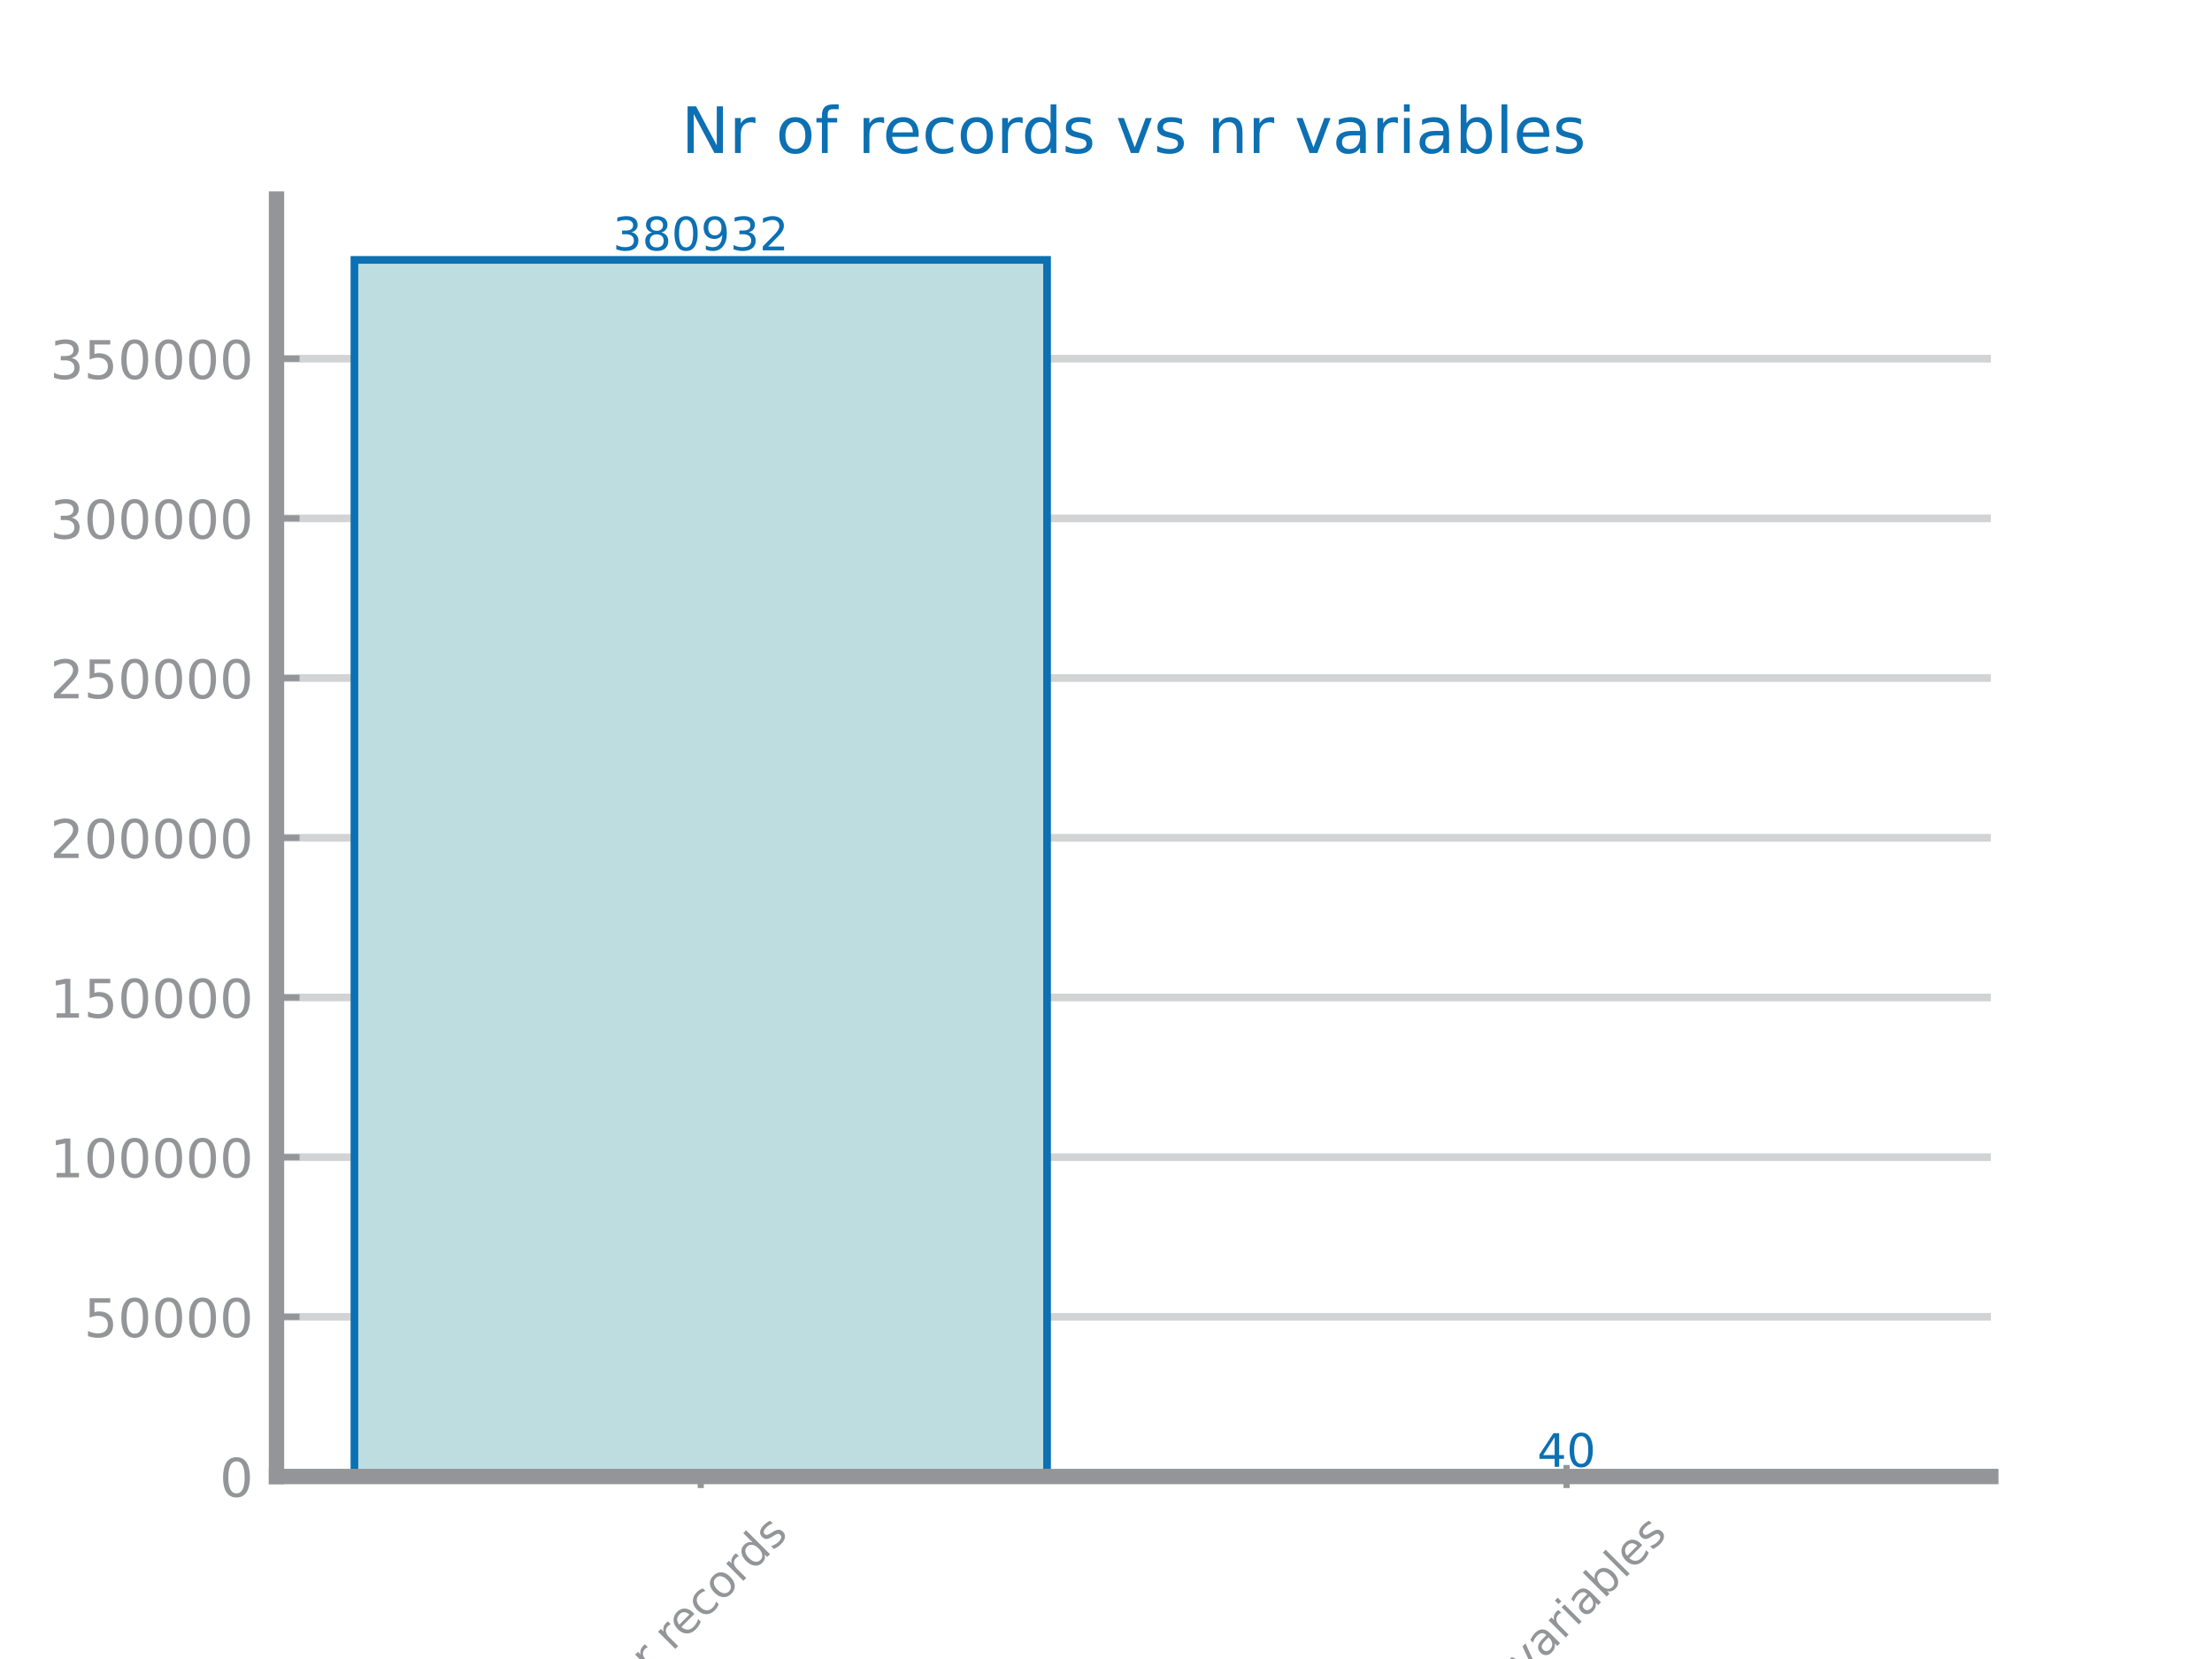
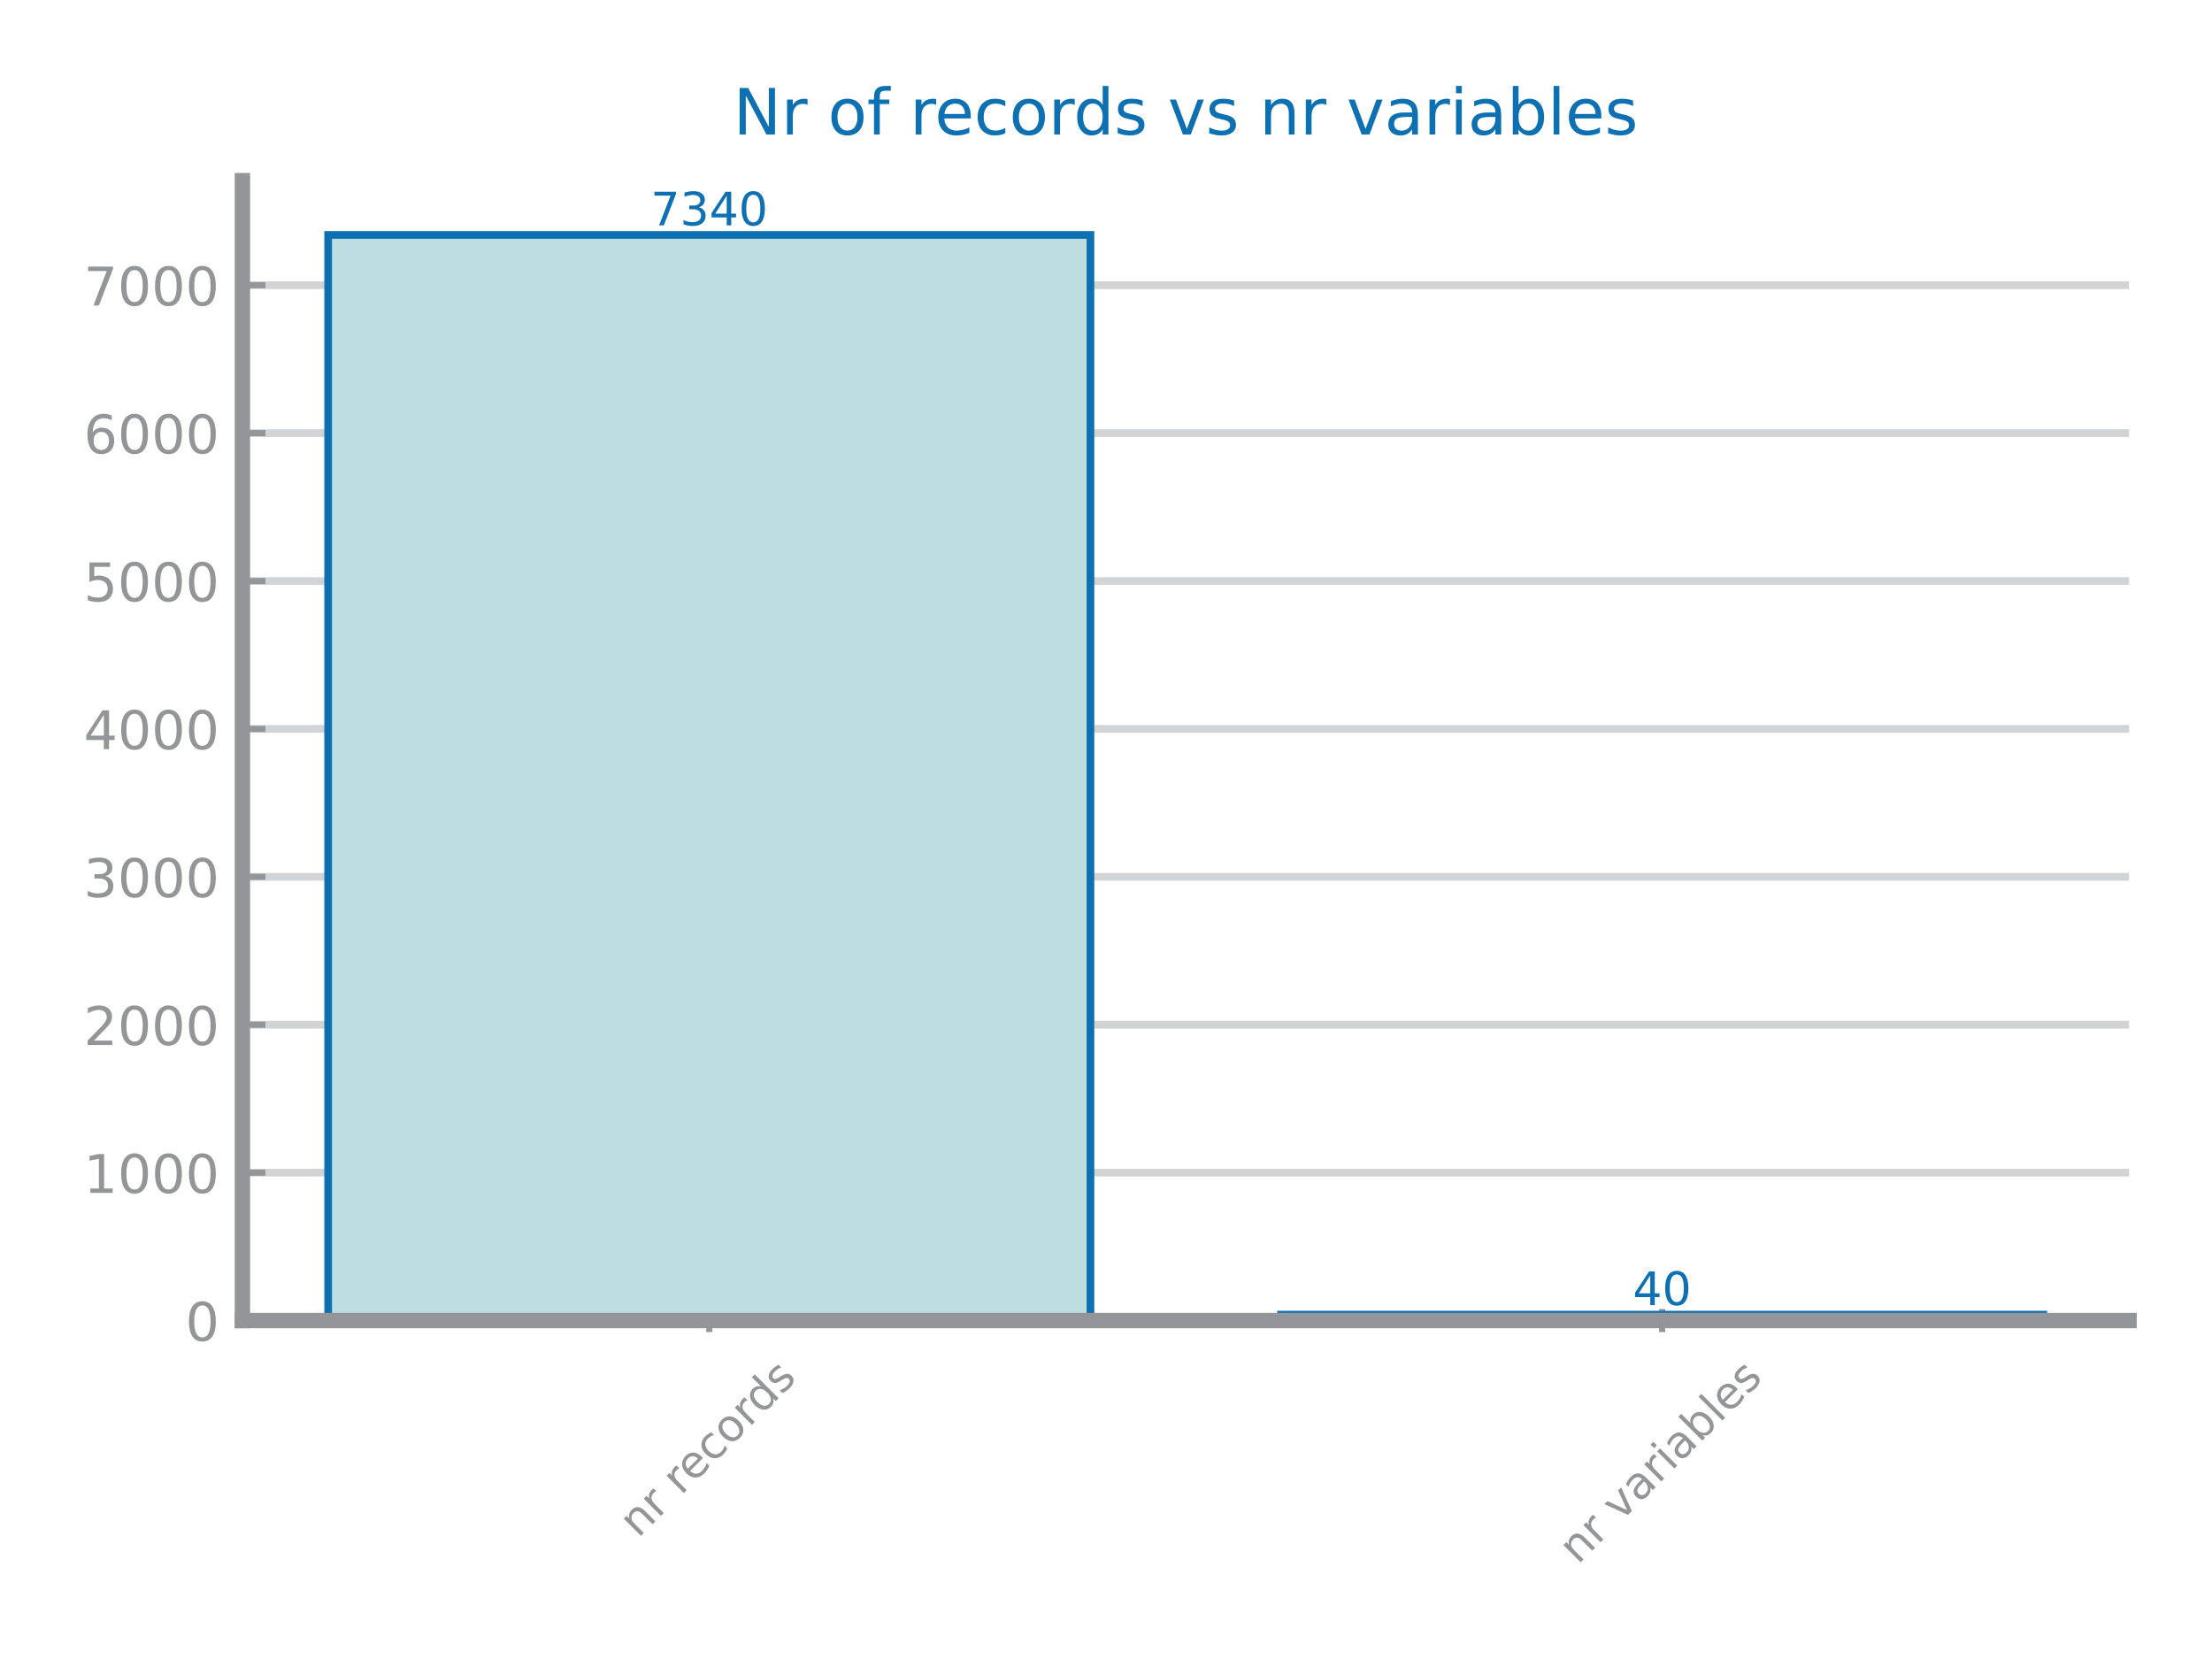
<svg xmlns="http://www.w3.org/2000/svg" xmlns:xlink="http://www.w3.org/1999/xlink" width="288pt" height="216pt" viewBox="0 0 288 216" version="1.1">
  <defs>
    <style type="text/css">*{stroke-linejoin: round; stroke-linecap: butt}</style>
  </defs>
  <g id="figure_1">
    <g id="patch_1">
      <path d="M 0 216  L 288 216  L 288 0  L 0 0  z " style="fill: #ffffff" />
    </g>
    <g id="axes_1">
      <g id="patch_2">
-         <path d="M 36 192.24  L 259.2 192.24  L 259.2 25.92  L 36 25.92  z " style="fill: #ffffff" />
+         <path d="M 31.56 171.935  L 277.2 171.935  L 277.2 23.52  L 31.56 23.52  z " style="fill: #ffffff" />
      </g>
      <g id="matplotlib.axis_1">
        <g id="xtick_1">
          <g id="line2d_1">
            <defs>
-               <path id="m8eb0ad085d" d="M 0 1.5  L 0 -1.5  " style="stroke: #939598; stroke-width: 0.8" />
+               <path id="maafbde9f70" d="M 0 1.5  L 0 -1.5  " style="stroke: #939598; stroke-width: 0.8" />
            </defs>
            <g>
-               <use xlink:href="#m8eb0ad085d" x="91.236" y="192.24" style="fill: #939598; stroke: #939598; stroke-width: 0.8" />
+               <use xlink:href="#maafbde9f70" x="92.35" y="171.935" style="fill: #939598; stroke: #939598; stroke-width: 0.8" />
            </g>
          </g>
          <g id="text_1">
-             <g style="fill: #939598" transform="translate(81.97175 220.6396) rotate(-45) scale(0.0579 -0.0579)">
+             <g style="fill: #939598" transform="translate(83.08509 200.3345) rotate(-45) scale(0.0579 -0.0579)">
              <defs>
                <path id="DejaVuSans-6e" d="M 3513 2113  L 3513 0  L 2938 0  L 2938 2094  Q 2938 2591 2744 2837  Q 2550 3084 2163 3084  Q 1697 3084 1428 2787  Q 1159 2491 1159 1978  L 1159 0  L 581 0  L 581 3500  L 1159 3500  L 1159 2956  Q 1366 3272 1645 3428  Q 1925 3584 2291 3584  Q 2894 3584 3203 3211  Q 3513 2838 3513 2113  z " transform="scale(0.015625)" />
                <path id="DejaVuSans-72" d="M 2631 2963  Q 2534 3019 2420 3045  Q 2306 3072 2169 3072  Q 1681 3072 1420 2755  Q 1159 2438 1159 1844  L 1159 0  L 581 0  L 581 3500  L 1159 3500  L 1159 2956  Q 1341 3275 1631 3429  Q 1922 3584 2338 3584  Q 2397 3584 2469 3576  Q 2541 3569 2628 3553  L 2631 2963  z " transform="scale(0.015625)" />
                <path id="DejaVuSans-20" transform="scale(0.015625)" />
                <path id="DejaVuSans-65" d="M 3597 1894  L 3597 1613  L 953 1613  Q 991 1019 1311 708  Q 1631 397 2203 397  Q 2534 397 2845 478  Q 3156 559 3463 722  L 3463 178  Q 3153 47 2828 -22  Q 2503 -91 2169 -91  Q 1331 -91 842 396  Q 353 884 353 1716  Q 353 2575 817 3079  Q 1281 3584 2069 3584  Q 2775 3584 3186 3129  Q 3597 2675 3597 1894  z M 3022 2063  Q 3016 2534 2758 2815  Q 2500 3097 2075 3097  Q 1594 3097 1305 2825  Q 1016 2553 972 2059  L 3022 2063  z " transform="scale(0.015625)" />
                <path id="DejaVuSans-63" d="M 3122 3366  L 3122 2828  Q 2878 2963 2633 3030  Q 2388 3097 2138 3097  Q 1578 3097 1268 2742  Q 959 2388 959 1747  Q 959 1106 1268 751  Q 1578 397 2138 397  Q 2388 397 2633 464  Q 2878 531 3122 666  L 3122 134  Q 2881 22 2623 -34  Q 2366 -91 2075 -91  Q 1284 -91 818 406  Q 353 903 353 1747  Q 353 2603 823 3093  Q 1294 3584 2113 3584  Q 2378 3584 2631 3529  Q 2884 3475 3122 3366  z " transform="scale(0.015625)" />
                <path id="DejaVuSans-6f" d="M 1959 3097  Q 1497 3097 1228 2736  Q 959 2375 959 1747  Q 959 1119 1226 758  Q 1494 397 1959 397  Q 2419 397 2687 759  Q 2956 1122 2956 1747  Q 2956 2369 2687 2733  Q 2419 3097 1959 3097  z M 1959 3584  Q 2709 3584 3137 3096  Q 3566 2609 3566 1747  Q 3566 888 3137 398  Q 2709 -91 1959 -91  Q 1206 -91 779 398  Q 353 888 353 1747  Q 353 2609 779 3096  Q 1206 3584 1959 3584  z " transform="scale(0.015625)" />
                <path id="DejaVuSans-64" d="M 2906 2969  L 2906 4863  L 3481 4863  L 3481 0  L 2906 0  L 2906 525  Q 2725 213 2448 61  Q 2172 -91 1784 -91  Q 1150 -91 751 415  Q 353 922 353 1747  Q 353 2572 751 3078  Q 1150 3584 1784 3584  Q 2172 3584 2448 3432  Q 2725 3281 2906 2969  z M 947 1747  Q 947 1113 1208 752  Q 1469 391 1925 391  Q 2381 391 2643 752  Q 2906 1113 2906 1747  Q 2906 2381 2643 2742  Q 2381 3103 1925 3103  Q 1469 3103 1208 2742  Q 947 2381 947 1747  z " transform="scale(0.015625)" />
                <path id="DejaVuSans-73" d="M 2834 3397  L 2834 2853  Q 2591 2978 2328 3040  Q 2066 3103 1784 3103  Q 1356 3103 1142 2972  Q 928 2841 928 2578  Q 928 2378 1081 2264  Q 1234 2150 1697 2047  L 1894 2003  Q 2506 1872 2764 1633  Q 3022 1394 3022 966  Q 3022 478 2636 193  Q 2250 -91 1575 -91  Q 1294 -91 989 -36  Q 684 19 347 128  L 347 722  Q 666 556 975 473  Q 1284 391 1588 391  Q 1994 391 2212 530  Q 2431 669 2431 922  Q 2431 1156 2273 1281  Q 2116 1406 1581 1522  L 1381 1569  Q 847 1681 609 1914  Q 372 2147 372 2553  Q 372 3047 722 3315  Q 1072 3584 1716 3584  Q 2034 3584 2315 3537  Q 2597 3491 2834 3397  z " transform="scale(0.015625)" />
              </defs>
              <use xlink:href="#DejaVuSans-6e" />
              <use xlink:href="#DejaVuSans-72" x="63.379" />
              <use xlink:href="#DejaVuSans-20" x="104.492" />
              <use xlink:href="#DejaVuSans-72" x="136.279" />
              <use xlink:href="#DejaVuSans-65" x="175.143" />
              <use xlink:href="#DejaVuSans-63" x="236.666" />
              <use xlink:href="#DejaVuSans-6f" x="291.646" />
              <use xlink:href="#DejaVuSans-72" x="352.828" />
              <use xlink:href="#DejaVuSans-64" x="392.191" />
              <use xlink:href="#DejaVuSans-73" x="455.668" />
            </g>
          </g>
        </g>
        <g id="xtick_2">
          <g id="line2d_2">
            <g>
-               <use xlink:href="#m8eb0ad085d" x="203.964" y="192.24" style="fill: #939598; stroke: #939598; stroke-width: 0.8" />
+               <use xlink:href="#maafbde9f70" x="216.41" y="171.935" style="fill: #939598; stroke: #939598; stroke-width: 0.8" />
            </g>
          </g>
          <g id="text_2">
-             <g style="fill: #939598" transform="translate(192.9788 224.08) rotate(-45) scale(0.0579 -0.0579)">
+             <g style="fill: #939598" transform="translate(205.4255 203.7749) rotate(-45) scale(0.0579 -0.0579)">
              <defs>
                <path id="DejaVuSans-76" d="M 191 3500  L 800 3500  L 1894 563  L 2988 3500  L 3597 3500  L 2284 0  L 1503 0  L 191 3500  z " transform="scale(0.015625)" />
                <path id="DejaVuSans-61" d="M 2194 1759  Q 1497 1759 1228 1600  Q 959 1441 959 1056  Q 959 750 1161 570  Q 1363 391 1709 391  Q 2188 391 2477 730  Q 2766 1069 2766 1631  L 2766 1759  L 2194 1759  z M 3341 1997  L 3341 0  L 2766 0  L 2766 531  Q 2569 213 2275 61  Q 1981 -91 1556 -91  Q 1019 -91 701 211  Q 384 513 384 1019  Q 384 1609 779 1909  Q 1175 2209 1959 2209  L 2766 2209  L 2766 2266  Q 2766 2663 2505 2880  Q 2244 3097 1772 3097  Q 1472 3097 1187 3025  Q 903 2953 641 2809  L 641 3341  Q 956 3463 1253 3523  Q 1550 3584 1831 3584  Q 2591 3584 2966 3190  Q 3341 2797 3341 1997  z " transform="scale(0.015625)" />
                <path id="DejaVuSans-69" d="M 603 3500  L 1178 3500  L 1178 0  L 603 0  L 603 3500  z M 603 4863  L 1178 4863  L 1178 4134  L 603 4134  L 603 4863  z " transform="scale(0.015625)" />
                <path id="DejaVuSans-62" d="M 3116 1747  Q 3116 2381 2855 2742  Q 2594 3103 2138 3103  Q 1681 3103 1420 2742  Q 1159 2381 1159 1747  Q 1159 1113 1420 752  Q 1681 391 2138 391  Q 2594 391 2855 752  Q 3116 1113 3116 1747  z M 1159 2969  Q 1341 3281 1617 3432  Q 1894 3584 2278 3584  Q 2916 3584 3314 3078  Q 3713 2572 3713 1747  Q 3713 922 3314 415  Q 2916 -91 2278 -91  Q 1894 -91 1617 61  Q 1341 213 1159 525  L 1159 0  L 581 0  L 581 4863  L 1159 4863  L 1159 2969  z " transform="scale(0.015625)" />
                <path id="DejaVuSans-6c" d="M 603 4863  L 1178 4863  L 1178 0  L 603 0  L 603 4863  z " transform="scale(0.015625)" />
              </defs>
              <use xlink:href="#DejaVuSans-6e" />
              <use xlink:href="#DejaVuSans-72" x="63.379" />
              <use xlink:href="#DejaVuSans-20" x="104.492" />
              <use xlink:href="#DejaVuSans-76" x="136.279" />
              <use xlink:href="#DejaVuSans-61" x="195.459" />
              <use xlink:href="#DejaVuSans-72" x="256.738" />
              <use xlink:href="#DejaVuSans-69" x="297.852" />
              <use xlink:href="#DejaVuSans-61" x="325.635" />
              <use xlink:href="#DejaVuSans-62" x="386.914" />
              <use xlink:href="#DejaVuSans-6c" x="450.391" />
              <use xlink:href="#DejaVuSans-65" x="478.174" />
              <use xlink:href="#DejaVuSans-73" x="539.697" />
            </g>
          </g>
        </g>
      </g>
      <g id="matplotlib.axis_2">
        <g id="ytick_1">
          <g id="line2d_3">
-             <path d="M 36 192.24  L 259.2 192.24  " clip-path="url(#p4855f64282)" style="fill: none; stroke: #d2d3d4; stroke-linecap: square" />
+             <path d="M 31.56 171.935  L 277.2 171.935  " clip-path="url(#p01d0e9a233)" style="fill: none; stroke: #d2d3d4; stroke-linecap: square" />
          </g>
          <g id="line2d_4">
            <defs>
-               <path id="m619b103617" d="M 0 0  L 3 0  " style="stroke: #939598; stroke-width: 0.8" />
+               <path id="m3251baa9e5" d="M 0 0  L 3 0  " style="stroke: #939598; stroke-width: 0.8" />
            </defs>
            <g>
-               <use xlink:href="#m619b103617" x="36" y="192.24" style="fill: #939598; stroke: #939598; stroke-width: 0.8" />
+               <use xlink:href="#m3251baa9e5" x="31.56" y="171.935" style="fill: #939598; stroke: #939598; stroke-width: 0.8" />
            </g>
          </g>
          <g id="text_3">
-             <g style="fill: #939598" transform="translate(28.58442 194.8767) scale(0.0694 -0.0694)">
+             <g style="fill: #939598" transform="translate(24.14442 174.5716) scale(0.0694 -0.0694)">
              <defs>
                <path id="DejaVuSans-30" d="M 2034 4250  Q 1547 4250 1301 3770  Q 1056 3291 1056 2328  Q 1056 1369 1301 889  Q 1547 409 2034 409  Q 2525 409 2770 889  Q 3016 1369 3016 2328  Q 3016 3291 2770 3770  Q 2525 4250 2034 4250  z M 2034 4750  Q 2819 4750 3233 4129  Q 3647 3509 3647 2328  Q 3647 1150 3233 529  Q 2819 -91 2034 -91  Q 1250 -91 836 529  Q 422 1150 422 2328  Q 422 3509 836 4129  Q 1250 4750 2034 4750  z " transform="scale(0.015625)" />
              </defs>
              <use xlink:href="#DejaVuSans-30" />
            </g>
          </g>
        </g>
        <g id="ytick_2">
          <g id="line2d_5">
-             <path d="M 36 171.449  L 259.2 171.449  " clip-path="url(#p4855f64282)" style="fill: none; stroke: #d2d3d4; stroke-linecap: square" />
+             <path d="M 31.56 152.678  L 277.2 152.678  " clip-path="url(#p01d0e9a233)" style="fill: none; stroke: #d2d3d4; stroke-linecap: square" />
          </g>
          <g id="line2d_6">
            <g>
-               <use xlink:href="#m619b103617" x="36" y="171.449" style="fill: #939598; stroke: #939598; stroke-width: 0.8" />
+               <use xlink:href="#m3251baa9e5" x="31.56" y="152.678" style="fill: #939598; stroke: #939598; stroke-width: 0.8" />
            </g>
          </g>
          <g id="text_4">
-             <g style="fill: #939598" transform="translate(10.92212 174.0855) scale(0.0694 -0.0694)">
-               <defs>
-                 <path id="DejaVuSans-35" d="M 691 4666  L 3169 4666  L 3169 4134  L 1269 4134  L 1269 2991  Q 1406 3038 1543 3061  Q 1681 3084 1819 3084  Q 2600 3084 3056 2656  Q 3513 2228 3513 1497  Q 3513 744 3044 326  Q 2575 -91 1722 -91  Q 1428 -91 1123 -41  Q 819 9 494 109  L 494 744  Q 775 591 1075 516  Q 1375 441 1709 441  Q 2250 441 2565 725  Q 2881 1009 2881 1497  Q 2881 1984 2565 2268  Q 2250 2553 1709 2553  Q 1456 2553 1204 2497  Q 953 2441 691 2322  L 691 4666  z " transform="scale(0.015625)" />
-               </defs>
-               <use xlink:href="#DejaVuSans-35" />
-               <use xlink:href="#DejaVuSans-30" x="63.623" />
-               <use xlink:href="#DejaVuSans-30" x="127.246" />
-               <use xlink:href="#DejaVuSans-30" x="190.869" />
-               <use xlink:href="#DejaVuSans-30" x="254.492" />
+             <g style="fill: #939598" transform="translate(10.8977 155.3144) scale(0.0694 -0.0694)">
+               <defs>
+                 <path id="DejaVuSans-31" d="M 794 531  L 1825 531  L 1825 4091  L 703 3866  L 703 4441  L 1819 4666  L 2450 4666  L 2450 531  L 3481 531  L 3481 0  L 794 0  L 794 531  z " transform="scale(0.015625)" />
+               </defs>
+               <use xlink:href="#DejaVuSans-31" />
+               <use xlink:href="#DejaVuSans-30" x="63.623" />
+               <use xlink:href="#DejaVuSans-30" x="127.246" />
+               <use xlink:href="#DejaVuSans-30" x="190.869" />
            </g>
          </g>
        </g>
        <g id="ytick_3">
          <g id="line2d_7">
-             <path d="M 36 150.658  L 259.2 150.658  " clip-path="url(#p4855f64282)" style="fill: none; stroke: #d2d3d4; stroke-linecap: square" />
+             <path d="M 31.56 133.421  L 277.2 133.421  " clip-path="url(#p01d0e9a233)" style="fill: none; stroke: #d2d3d4; stroke-linecap: square" />
          </g>
          <g id="line2d_8">
            <g>
-               <use xlink:href="#m619b103617" x="36" y="150.658" style="fill: #939598; stroke: #939598; stroke-width: 0.8" />
+               <use xlink:href="#m3251baa9e5" x="31.56" y="133.421" style="fill: #939598; stroke: #939598; stroke-width: 0.8" />
            </g>
          </g>
          <g id="text_5">
-             <g style="fill: #939598" transform="translate(6.50655 153.2944) scale(0.0694 -0.0694)">
-               <defs>
-                 <path id="DejaVuSans-31" d="M 794 531  L 1825 531  L 1825 4091  L 703 3866  L 703 4441  L 1819 4666  L 2450 4666  L 2450 531  L 3481 531  L 3481 0  L 794 0  L 794 531  z " transform="scale(0.015625)" />
-               </defs>
-               <use xlink:href="#DejaVuSans-31" />
-               <use xlink:href="#DejaVuSans-30" x="63.623" />
-               <use xlink:href="#DejaVuSans-30" x="127.246" />
-               <use xlink:href="#DejaVuSans-30" x="190.869" />
-               <use xlink:href="#DejaVuSans-30" x="254.492" />
-               <use xlink:href="#DejaVuSans-30" x="318.115" />
+             <g style="fill: #939598" transform="translate(10.8977 136.0572) scale(0.0694 -0.0694)">
+               <defs>
+                 <path id="DejaVuSans-32" d="M 1228 531  L 3431 531  L 3431 0  L 469 0  L 469 531  Q 828 903 1448 1529  Q 2069 2156 2228 2338  Q 2531 2678 2651 2914  Q 2772 3150 2772 3378  Q 2772 3750 2511 3984  Q 2250 4219 1831 4219  Q 1534 4219 1204 4116  Q 875 4013 500 3803  L 500 4441  Q 881 4594 1212 4672  Q 1544 4750 1819 4750  Q 2544 4750 2975 4387  Q 3406 4025 3406 3419  Q 3406 3131 3298 2873  Q 3191 2616 2906 2266  Q 2828 2175 2409 1742  Q 1991 1309 1228 531  z " transform="scale(0.015625)" />
+               </defs>
+               <use xlink:href="#DejaVuSans-32" />
+               <use xlink:href="#DejaVuSans-30" x="63.623" />
+               <use xlink:href="#DejaVuSans-30" x="127.246" />
+               <use xlink:href="#DejaVuSans-30" x="190.869" />
            </g>
          </g>
        </g>
        <g id="ytick_4">
          <g id="line2d_9">
-             <path d="M 36 129.867  L 259.2 129.867  " clip-path="url(#p4855f64282)" style="fill: none; stroke: #d2d3d4; stroke-linecap: square" />
+             <path d="M 31.56 114.163  L 277.2 114.163  " clip-path="url(#p01d0e9a233)" style="fill: none; stroke: #d2d3d4; stroke-linecap: square" />
          </g>
          <g id="line2d_10">
            <g>
-               <use xlink:href="#m619b103617" x="36" y="129.867" style="fill: #939598; stroke: #939598; stroke-width: 0.8" />
+               <use xlink:href="#m3251baa9e5" x="31.56" y="114.163" style="fill: #939598; stroke: #939598; stroke-width: 0.8" />
            </g>
          </g>
          <g id="text_6">
-             <g style="fill: #939598" transform="translate(6.50655 132.5033) scale(0.0694 -0.0694)">
-               <use xlink:href="#DejaVuSans-31" />
-               <use xlink:href="#DejaVuSans-35" x="63.623" />
-               <use xlink:href="#DejaVuSans-30" x="127.246" />
-               <use xlink:href="#DejaVuSans-30" x="190.869" />
-               <use xlink:href="#DejaVuSans-30" x="254.492" />
-               <use xlink:href="#DejaVuSans-30" x="318.115" />
+             <g style="fill: #939598" transform="translate(10.8977 116.8001) scale(0.0694 -0.0694)">
+               <defs>
+                 <path id="DejaVuSans-33" d="M 2597 2516  Q 3050 2419 3304 2112  Q 3559 1806 3559 1356  Q 3559 666 3084 287  Q 2609 -91 1734 -91  Q 1441 -91 1130 -33  Q 819 25 488 141  L 488 750  Q 750 597 1062 519  Q 1375 441 1716 441  Q 2309 441 2620 675  Q 2931 909 2931 1356  Q 2931 1769 2642 2001  Q 2353 2234 1838 2234  L 1294 2234  L 1294 2753  L 1863 2753  Q 2328 2753 2575 2939  Q 2822 3125 2822 3475  Q 2822 3834 2567 4026  Q 2313 4219 1838 4219  Q 1578 4219 1281 4162  Q 984 4106 628 3988  L 628 4550  Q 988 4650 1302 4700  Q 1616 4750 1894 4750  Q 2613 4750 3031 4423  Q 3450 4097 3450 3541  Q 3450 3153 3228 2886  Q 3006 2619 2597 2516  z " transform="scale(0.015625)" />
+               </defs>
+               <use xlink:href="#DejaVuSans-33" />
+               <use xlink:href="#DejaVuSans-30" x="63.623" />
+               <use xlink:href="#DejaVuSans-30" x="127.246" />
+               <use xlink:href="#DejaVuSans-30" x="190.869" />
            </g>
          </g>
        </g>
        <g id="ytick_5">
          <g id="line2d_11">
-             <path d="M 36 109.076  L 259.2 109.076  " clip-path="url(#p4855f64282)" style="fill: none; stroke: #d2d3d4; stroke-linecap: square" />
+             <path d="M 31.56 94.906  L 277.2 94.906  " clip-path="url(#p01d0e9a233)" style="fill: none; stroke: #d2d3d4; stroke-linecap: square" />
          </g>
          <g id="line2d_12">
            <g>
-               <use xlink:href="#m619b103617" x="36" y="109.076" style="fill: #939598; stroke: #939598; stroke-width: 0.8" />
+               <use xlink:href="#m3251baa9e5" x="31.56" y="94.906" style="fill: #939598; stroke: #939598; stroke-width: 0.8" />
            </g>
          </g>
          <g id="text_7">
-             <g style="fill: #939598" transform="translate(6.50655 111.7122) scale(0.0694 -0.0694)">
-               <defs>
-                 <path id="DejaVuSans-32" d="M 1228 531  L 3431 531  L 3431 0  L 469 0  L 469 531  Q 828 903 1448 1529  Q 2069 2156 2228 2338  Q 2531 2678 2651 2914  Q 2772 3150 2772 3378  Q 2772 3750 2511 3984  Q 2250 4219 1831 4219  Q 1534 4219 1204 4116  Q 875 4013 500 3803  L 500 4441  Q 881 4594 1212 4672  Q 1544 4750 1819 4750  Q 2544 4750 2975 4387  Q 3406 4025 3406 3419  Q 3406 3131 3298 2873  Q 3191 2616 2906 2266  Q 2828 2175 2409 1742  Q 1991 1309 1228 531  z " transform="scale(0.015625)" />
-               </defs>
-               <use xlink:href="#DejaVuSans-32" />
-               <use xlink:href="#DejaVuSans-30" x="63.623" />
-               <use xlink:href="#DejaVuSans-30" x="127.246" />
-               <use xlink:href="#DejaVuSans-30" x="190.869" />
-               <use xlink:href="#DejaVuSans-30" x="254.492" />
-               <use xlink:href="#DejaVuSans-30" x="318.115" />
+             <g style="fill: #939598" transform="translate(10.8977 97.54293) scale(0.0694 -0.0694)">
+               <defs>
+                 <path id="DejaVuSans-34" d="M 2419 4116  L 825 1625  L 2419 1625  L 2419 4116  z M 2253 4666  L 3047 4666  L 3047 1625  L 3713 1625  L 3713 1100  L 3047 1100  L 3047 0  L 2419 0  L 2419 1100  L 313 1100  L 313 1709  L 2253 4666  z " transform="scale(0.015625)" />
+               </defs>
+               <use xlink:href="#DejaVuSans-34" />
+               <use xlink:href="#DejaVuSans-30" x="63.623" />
+               <use xlink:href="#DejaVuSans-30" x="127.246" />
+               <use xlink:href="#DejaVuSans-30" x="190.869" />
            </g>
          </g>
        </g>
        <g id="ytick_6">
          <g id="line2d_13">
-             <path d="M 36 88.284  L 259.2 88.284  " clip-path="url(#p4855f64282)" style="fill: none; stroke: #d2d3d4; stroke-linecap: square" />
+             <path d="M 31.56 75.649  L 277.2 75.649  " clip-path="url(#p01d0e9a233)" style="fill: none; stroke: #d2d3d4; stroke-linecap: square" />
          </g>
          <g id="line2d_14">
            <g>
-               <use xlink:href="#m619b103617" x="36" y="88.284" style="fill: #939598; stroke: #939598; stroke-width: 0.8" />
+               <use xlink:href="#m3251baa9e5" x="31.56" y="75.649" style="fill: #939598; stroke: #939598; stroke-width: 0.8" />
            </g>
          </g>
          <g id="text_8">
-             <g style="fill: #939598" transform="translate(6.50655 90.9211) scale(0.0694 -0.0694)">
-               <use xlink:href="#DejaVuSans-32" />
-               <use xlink:href="#DejaVuSans-35" x="63.623" />
-               <use xlink:href="#DejaVuSans-30" x="127.246" />
-               <use xlink:href="#DejaVuSans-30" x="190.869" />
-               <use xlink:href="#DejaVuSans-30" x="254.492" />
-               <use xlink:href="#DejaVuSans-30" x="318.115" />
+             <g style="fill: #939598" transform="translate(10.8977 78.28578) scale(0.0694 -0.0694)">
+               <defs>
+                 <path id="DejaVuSans-35" d="M 691 4666  L 3169 4666  L 3169 4134  L 1269 4134  L 1269 2991  Q 1406 3038 1543 3061  Q 1681 3084 1819 3084  Q 2600 3084 3056 2656  Q 3513 2228 3513 1497  Q 3513 744 3044 326  Q 2575 -91 1722 -91  Q 1428 -91 1123 -41  Q 819 9 494 109  L 494 744  Q 775 591 1075 516  Q 1375 441 1709 441  Q 2250 441 2565 725  Q 2881 1009 2881 1497  Q 2881 1984 2565 2268  Q 2250 2553 1709 2553  Q 1456 2553 1204 2497  Q 953 2441 691 2322  L 691 4666  z " transform="scale(0.015625)" />
+               </defs>
+               <use xlink:href="#DejaVuSans-35" />
+               <use xlink:href="#DejaVuSans-30" x="63.623" />
+               <use xlink:href="#DejaVuSans-30" x="127.246" />
+               <use xlink:href="#DejaVuSans-30" x="190.869" />
            </g>
          </g>
        </g>
        <g id="ytick_7">
          <g id="line2d_15">
-             <path d="M 36 67.493  L 259.2 67.493  " clip-path="url(#p4855f64282)" style="fill: none; stroke: #d2d3d4; stroke-linecap: square" />
+             <path d="M 31.56 56.392  L 277.2 56.392  " clip-path="url(#p01d0e9a233)" style="fill: none; stroke: #d2d3d4; stroke-linecap: square" />
          </g>
          <g id="line2d_16">
            <g>
-               <use xlink:href="#m619b103617" x="36" y="67.493" style="fill: #939598; stroke: #939598; stroke-width: 0.8" />
+               <use xlink:href="#m3251baa9e5" x="31.56" y="56.392" style="fill: #939598; stroke: #939598; stroke-width: 0.8" />
            </g>
          </g>
          <g id="text_9">
-             <g style="fill: #939598" transform="translate(6.50655 70.12998) scale(0.0694 -0.0694)">
-               <defs>
-                 <path id="DejaVuSans-33" d="M 2597 2516  Q 3050 2419 3304 2112  Q 3559 1806 3559 1356  Q 3559 666 3084 287  Q 2609 -91 1734 -91  Q 1441 -91 1130 -33  Q 819 25 488 141  L 488 750  Q 750 597 1062 519  Q 1375 441 1716 441  Q 2309 441 2620 675  Q 2931 909 2931 1356  Q 2931 1769 2642 2001  Q 2353 2234 1838 2234  L 1294 2234  L 1294 2753  L 1863 2753  Q 2328 2753 2575 2939  Q 2822 3125 2822 3475  Q 2822 3834 2567 4026  Q 2313 4219 1838 4219  Q 1578 4219 1281 4162  Q 984 4106 628 3988  L 628 4550  Q 988 4650 1302 4700  Q 1616 4750 1894 4750  Q 2613 4750 3031 4423  Q 3450 4097 3450 3541  Q 3450 3153 3228 2886  Q 3006 2619 2597 2516  z " transform="scale(0.015625)" />
-               </defs>
-               <use xlink:href="#DejaVuSans-33" />
-               <use xlink:href="#DejaVuSans-30" x="63.623" />
-               <use xlink:href="#DejaVuSans-30" x="127.246" />
-               <use xlink:href="#DejaVuSans-30" x="190.869" />
-               <use xlink:href="#DejaVuSans-30" x="254.492" />
-               <use xlink:href="#DejaVuSans-30" x="318.115" />
+             <g style="fill: #939598" transform="translate(10.8977 59.02862) scale(0.0694 -0.0694)">
+               <defs>
+                 <path id="DejaVuSans-36" d="M 2113 2584  Q 1688 2584 1439 2293  Q 1191 2003 1191 1497  Q 1191 994 1439 701  Q 1688 409 2113 409  Q 2538 409 2786 701  Q 3034 994 3034 1497  Q 3034 2003 2786 2293  Q 2538 2584 2113 2584  z M 3366 4563  L 3366 3988  Q 3128 4100 2886 4159  Q 2644 4219 2406 4219  Q 1781 4219 1451 3797  Q 1122 3375 1075 2522  Q 1259 2794 1537 2939  Q 1816 3084 2150 3084  Q 2853 3084 3261 2657  Q 3669 2231 3669 1497  Q 3669 778 3244 343  Q 2819 -91 2113 -91  Q 1303 -91 875 529  Q 447 1150 447 2328  Q 447 3434 972 4092  Q 1497 4750 2381 4750  Q 2619 4750 2861 4703  Q 3103 4656 3366 4563  z " transform="scale(0.015625)" />
+               </defs>
+               <use xlink:href="#DejaVuSans-36" />
+               <use xlink:href="#DejaVuSans-30" x="63.623" />
+               <use xlink:href="#DejaVuSans-30" x="127.246" />
+               <use xlink:href="#DejaVuSans-30" x="190.869" />
            </g>
          </g>
        </g>
        <g id="ytick_8">
          <g id="line2d_17">
-             <path d="M 36 46.702  L 259.2 46.702  " clip-path="url(#p4855f64282)" style="fill: none; stroke: #d2d3d4; stroke-linecap: square" />
+             <path d="M 31.56 37.135  L 277.2 37.135  " clip-path="url(#p01d0e9a233)" style="fill: none; stroke: #d2d3d4; stroke-linecap: square" />
          </g>
          <g id="line2d_18">
            <g>
-               <use xlink:href="#m619b103617" x="36" y="46.702" style="fill: #939598; stroke: #939598; stroke-width: 0.8" />
+               <use xlink:href="#m3251baa9e5" x="31.56" y="37.135" style="fill: #939598; stroke: #939598; stroke-width: 0.8" />
            </g>
          </g>
          <g id="text_10">
-             <g style="fill: #939598" transform="translate(6.50655 49.33887) scale(0.0694 -0.0694)">
-               <use xlink:href="#DejaVuSans-33" />
-               <use xlink:href="#DejaVuSans-35" x="63.623" />
-               <use xlink:href="#DejaVuSans-30" x="127.246" />
-               <use xlink:href="#DejaVuSans-30" x="190.869" />
-               <use xlink:href="#DejaVuSans-30" x="254.492" />
-               <use xlink:href="#DejaVuSans-30" x="318.115" />
+             <g style="fill: #939598" transform="translate(10.8977 39.77147) scale(0.0694 -0.0694)">
+               <defs>
+                 <path id="DejaVuSans-37" d="M 525 4666  L 3525 4666  L 3525 4397  L 1831 0  L 1172 0  L 2766 4134  L 525 4134  L 525 4666  z " transform="scale(0.015625)" />
+               </defs>
+               <use xlink:href="#DejaVuSans-37" />
+               <use xlink:href="#DejaVuSans-30" x="63.623" />
+               <use xlink:href="#DejaVuSans-30" x="127.246" />
+               <use xlink:href="#DejaVuSans-30" x="190.869" />
            </g>
          </g>
        </g>
      </g>
      <g id="patch_3">
-         <path d="M 46.145 192.24  L 136.327 192.24  L 136.327 33.84  L 46.145 33.84  z " clip-path="url(#p4855f64282)" style="fill: #bddde0; stroke: #0c70b2; stroke-linejoin: miter" />
+         <path d="M 42.725 171.935  L 141.974 171.935  L 141.974 30.587  L 42.725 30.587  z " clip-path="url(#p01d0e9a233)" style="fill: #bddde0; stroke: #0c70b2; stroke-linejoin: miter" />
      </g>
      <g id="patch_4">
-         <path d="M 158.873 192.24  L 249.055 192.24  L 249.055 192.223  L 158.873 192.223  z " clip-path="url(#p4855f64282)" style="fill: #bddde0; stroke: #0c70b2; stroke-linejoin: miter" />
+         <path d="M 166.786 171.935  L 266.035 171.935  L 266.035 171.165  L 166.786 171.165  z " clip-path="url(#p01d0e9a233)" style="fill: #bddde0; stroke: #0c70b2; stroke-linejoin: miter" />
      </g>
      <g id="patch_5">
-         <path d="M 36 192.24  L 36 25.92  " style="fill: none; stroke: #939598; stroke-width: 2; stroke-linejoin: miter; stroke-linecap: square" />
+         <path d="M 31.56 171.935  L 31.56 23.52  " style="fill: none; stroke: #939598; stroke-width: 2; stroke-linejoin: miter; stroke-linecap: square" />
      </g>
      <g id="patch_6">
-         <path d="M 36 192.24  L 259.2 192.24  " style="fill: none; stroke: #939598; stroke-width: 2; stroke-linejoin: miter; stroke-linecap: square" />
+         <path d="M 31.56 171.935  L 277.2 171.935  " style="fill: none; stroke: #939598; stroke-width: 2; stroke-linejoin: miter; stroke-linecap: square" />
      </g>
      <g id="text_11">
-         <g style="fill: #0c70b2" transform="translate(79.78386 32.59219) scale(0.06 -0.06)">
-           <defs>
-             <path id="DejaVuSans-38" d="M 2034 2216  Q 1584 2216 1326 1975  Q 1069 1734 1069 1313  Q 1069 891 1326 650  Q 1584 409 2034 409  Q 2484 409 2743 651  Q 3003 894 3003 1313  Q 3003 1734 2745 1975  Q 2488 2216 2034 2216  z M 1403 2484  Q 997 2584 770 2862  Q 544 3141 544 3541  Q 544 4100 942 4425  Q 1341 4750 2034 4750  Q 2731 4750 3128 4425  Q 3525 4100 3525 3541  Q 3525 3141 3298 2862  Q 3072 2584 2669 2484  Q 3125 2378 3379 2068  Q 3634 1759 3634 1313  Q 3634 634 3220 271  Q 2806 -91 2034 -91  Q 1263 -91 848 271  Q 434 634 434 1313  Q 434 1759 690 2068  Q 947 2378 1403 2484  z M 1172 3481  Q 1172 3119 1398 2916  Q 1625 2713 2034 2713  Q 2441 2713 2670 2916  Q 2900 3119 2900 3481  Q 2900 3844 2670 4047  Q 2441 4250 2034 4250  Q 1625 4250 1398 4047  Q 1172 3844 1172 3481  z " transform="scale(0.015625)" />
-             <path id="DejaVuSans-39" d="M 703 97  L 703 672  Q 941 559 1184 500  Q 1428 441 1663 441  Q 2288 441 2617 861  Q 2947 1281 2994 2138  Q 2813 1869 2534 1725  Q 2256 1581 1919 1581  Q 1219 1581 811 2004  Q 403 2428 403 3163  Q 403 3881 828 4315  Q 1253 4750 1959 4750  Q 2769 4750 3195 4129  Q 3622 3509 3622 2328  Q 3622 1225 3098 567  Q 2575 -91 1691 -91  Q 1453 -91 1209 -44  Q 966 3 703 97  z M 1959 2075  Q 2384 2075 2632 2365  Q 2881 2656 2881 3163  Q 2881 3666 2632 3958  Q 2384 4250 1959 4250  Q 1534 4250 1286 3958  Q 1038 3666 1038 3163  Q 1038 2656 1286 2365  Q 1534 2075 1959 2075  z " transform="scale(0.015625)" />
-           </defs>
-           <use xlink:href="#DejaVuSans-33" />
-           <use xlink:href="#DejaVuSans-38" x="63.623" />
-           <use xlink:href="#DejaVuSans-30" x="127.246" />
-           <use xlink:href="#DejaVuSans-39" x="190.869" />
-           <use xlink:href="#DejaVuSans-33" x="254.492" />
-           <use xlink:href="#DejaVuSans-32" x="318.115" />
+         <g style="fill: #0c70b2" transform="translate(84.7147 29.33956) scale(0.06 -0.06)">
+           <use xlink:href="#DejaVuSans-37" />
+           <use xlink:href="#DejaVuSans-33" x="63.623" />
+           <use xlink:href="#DejaVuSans-34" x="127.246" />
+           <use xlink:href="#DejaVuSans-30" x="190.869" />
        </g>
      </g>
      <g id="text_12">
-         <g style="fill: #0c70b2" transform="translate(200.1461 190.9756) scale(0.06 -0.06)">
-           <defs>
-             <path id="DejaVuSans-34" d="M 2419 4116  L 825 1625  L 2419 1625  L 2419 4116  z M 2253 4666  L 3047 4666  L 3047 1625  L 3713 1625  L 3713 1100  L 3047 1100  L 3047 0  L 2419 0  L 2419 1100  L 313 1100  L 313 1709  L 2253 4666  z " transform="scale(0.015625)" />
-           </defs>
+         <g style="fill: #0c70b2" transform="translate(212.5928 169.9168) scale(0.06 -0.06)">
          <use xlink:href="#DejaVuSans-34" />
          <use xlink:href="#DejaVuSans-30" x="63.623" />
        </g>
      </g>
      <g id="text_13">
-         <g style="fill: #0c70b2" transform="translate(88.70625 19.92) scale(0.0833 -0.0833)">
+         <g style="fill: #0c70b2" transform="translate(95.48625 17.52) scale(0.0833 -0.0833)">
          <defs>
            <path id="DejaVuSans-4e" d="M 628 4666  L 1478 4666  L 3547 763  L 3547 4666  L 4159 4666  L 4159 0  L 3309 0  L 1241 3903  L 1241 0  L 628 0  L 628 4666  z " transform="scale(0.015625)" />
            <path id="DejaVuSans-66" d="M 2375 4863  L 2375 4384  L 1825 4384  Q 1516 4384 1395 4259  Q 1275 4134 1275 3809  L 1275 3500  L 2222 3500  L 2222 3053  L 1275 3053  L 1275 0  L 697 0  L 697 3053  L 147 3053  L 147 3500  L 697 3500  L 697 3744  Q 697 4328 969 4595  Q 1241 4863 1831 4863  L 2375 4863  z " transform="scale(0.015625)" />
          </defs>
          <use xlink:href="#DejaVuSans-4e" />
          <use xlink:href="#DejaVuSans-72" x="74.805" />
          <use xlink:href="#DejaVuSans-20" x="115.918" />
          <use xlink:href="#DejaVuSans-6f" x="147.705" />
          <use xlink:href="#DejaVuSans-66" x="208.887" />
          <use xlink:href="#DejaVuSans-20" x="244.092" />
          <use xlink:href="#DejaVuSans-72" x="275.879" />
          <use xlink:href="#DejaVuSans-65" x="314.742" />
          <use xlink:href="#DejaVuSans-63" x="376.266" />
          <use xlink:href="#DejaVuSans-6f" x="431.246" />
          <use xlink:href="#DejaVuSans-72" x="492.428" />
          <use xlink:href="#DejaVuSans-64" x="531.791" />
          <use xlink:href="#DejaVuSans-73" x="595.268" />
          <use xlink:href="#DejaVuSans-20" x="647.367" />
          <use xlink:href="#DejaVuSans-76" x="679.154" />
          <use xlink:href="#DejaVuSans-73" x="738.334" />
          <use xlink:href="#DejaVuSans-20" x="790.434" />
          <use xlink:href="#DejaVuSans-6e" x="822.221" />
          <use xlink:href="#DejaVuSans-72" x="885.6" />
          <use xlink:href="#DejaVuSans-20" x="926.713" />
          <use xlink:href="#DejaVuSans-76" x="958.5" />
          <use xlink:href="#DejaVuSans-61" x="1017.68" />
          <use xlink:href="#DejaVuSans-72" x="1078.959" />
          <use xlink:href="#DejaVuSans-69" x="1120.072" />
          <use xlink:href="#DejaVuSans-61" x="1147.855" />
          <use xlink:href="#DejaVuSans-62" x="1209.135" />
          <use xlink:href="#DejaVuSans-6c" x="1272.611" />
          <use xlink:href="#DejaVuSans-65" x="1300.395" />
          <use xlink:href="#DejaVuSans-73" x="1361.918" />
        </g>
      </g>
    </g>
  </g>
  <defs>
-     <clipPath id="p4855f64282">
-       <rect x="36" y="25.92" width="223.2" height="166.32" />
+     <clipPath id="p01d0e9a233">
+       <rect x="31.56" y="23.52" width="245.64" height="148.415" />
    </clipPath>
  </defs>
</svg>
